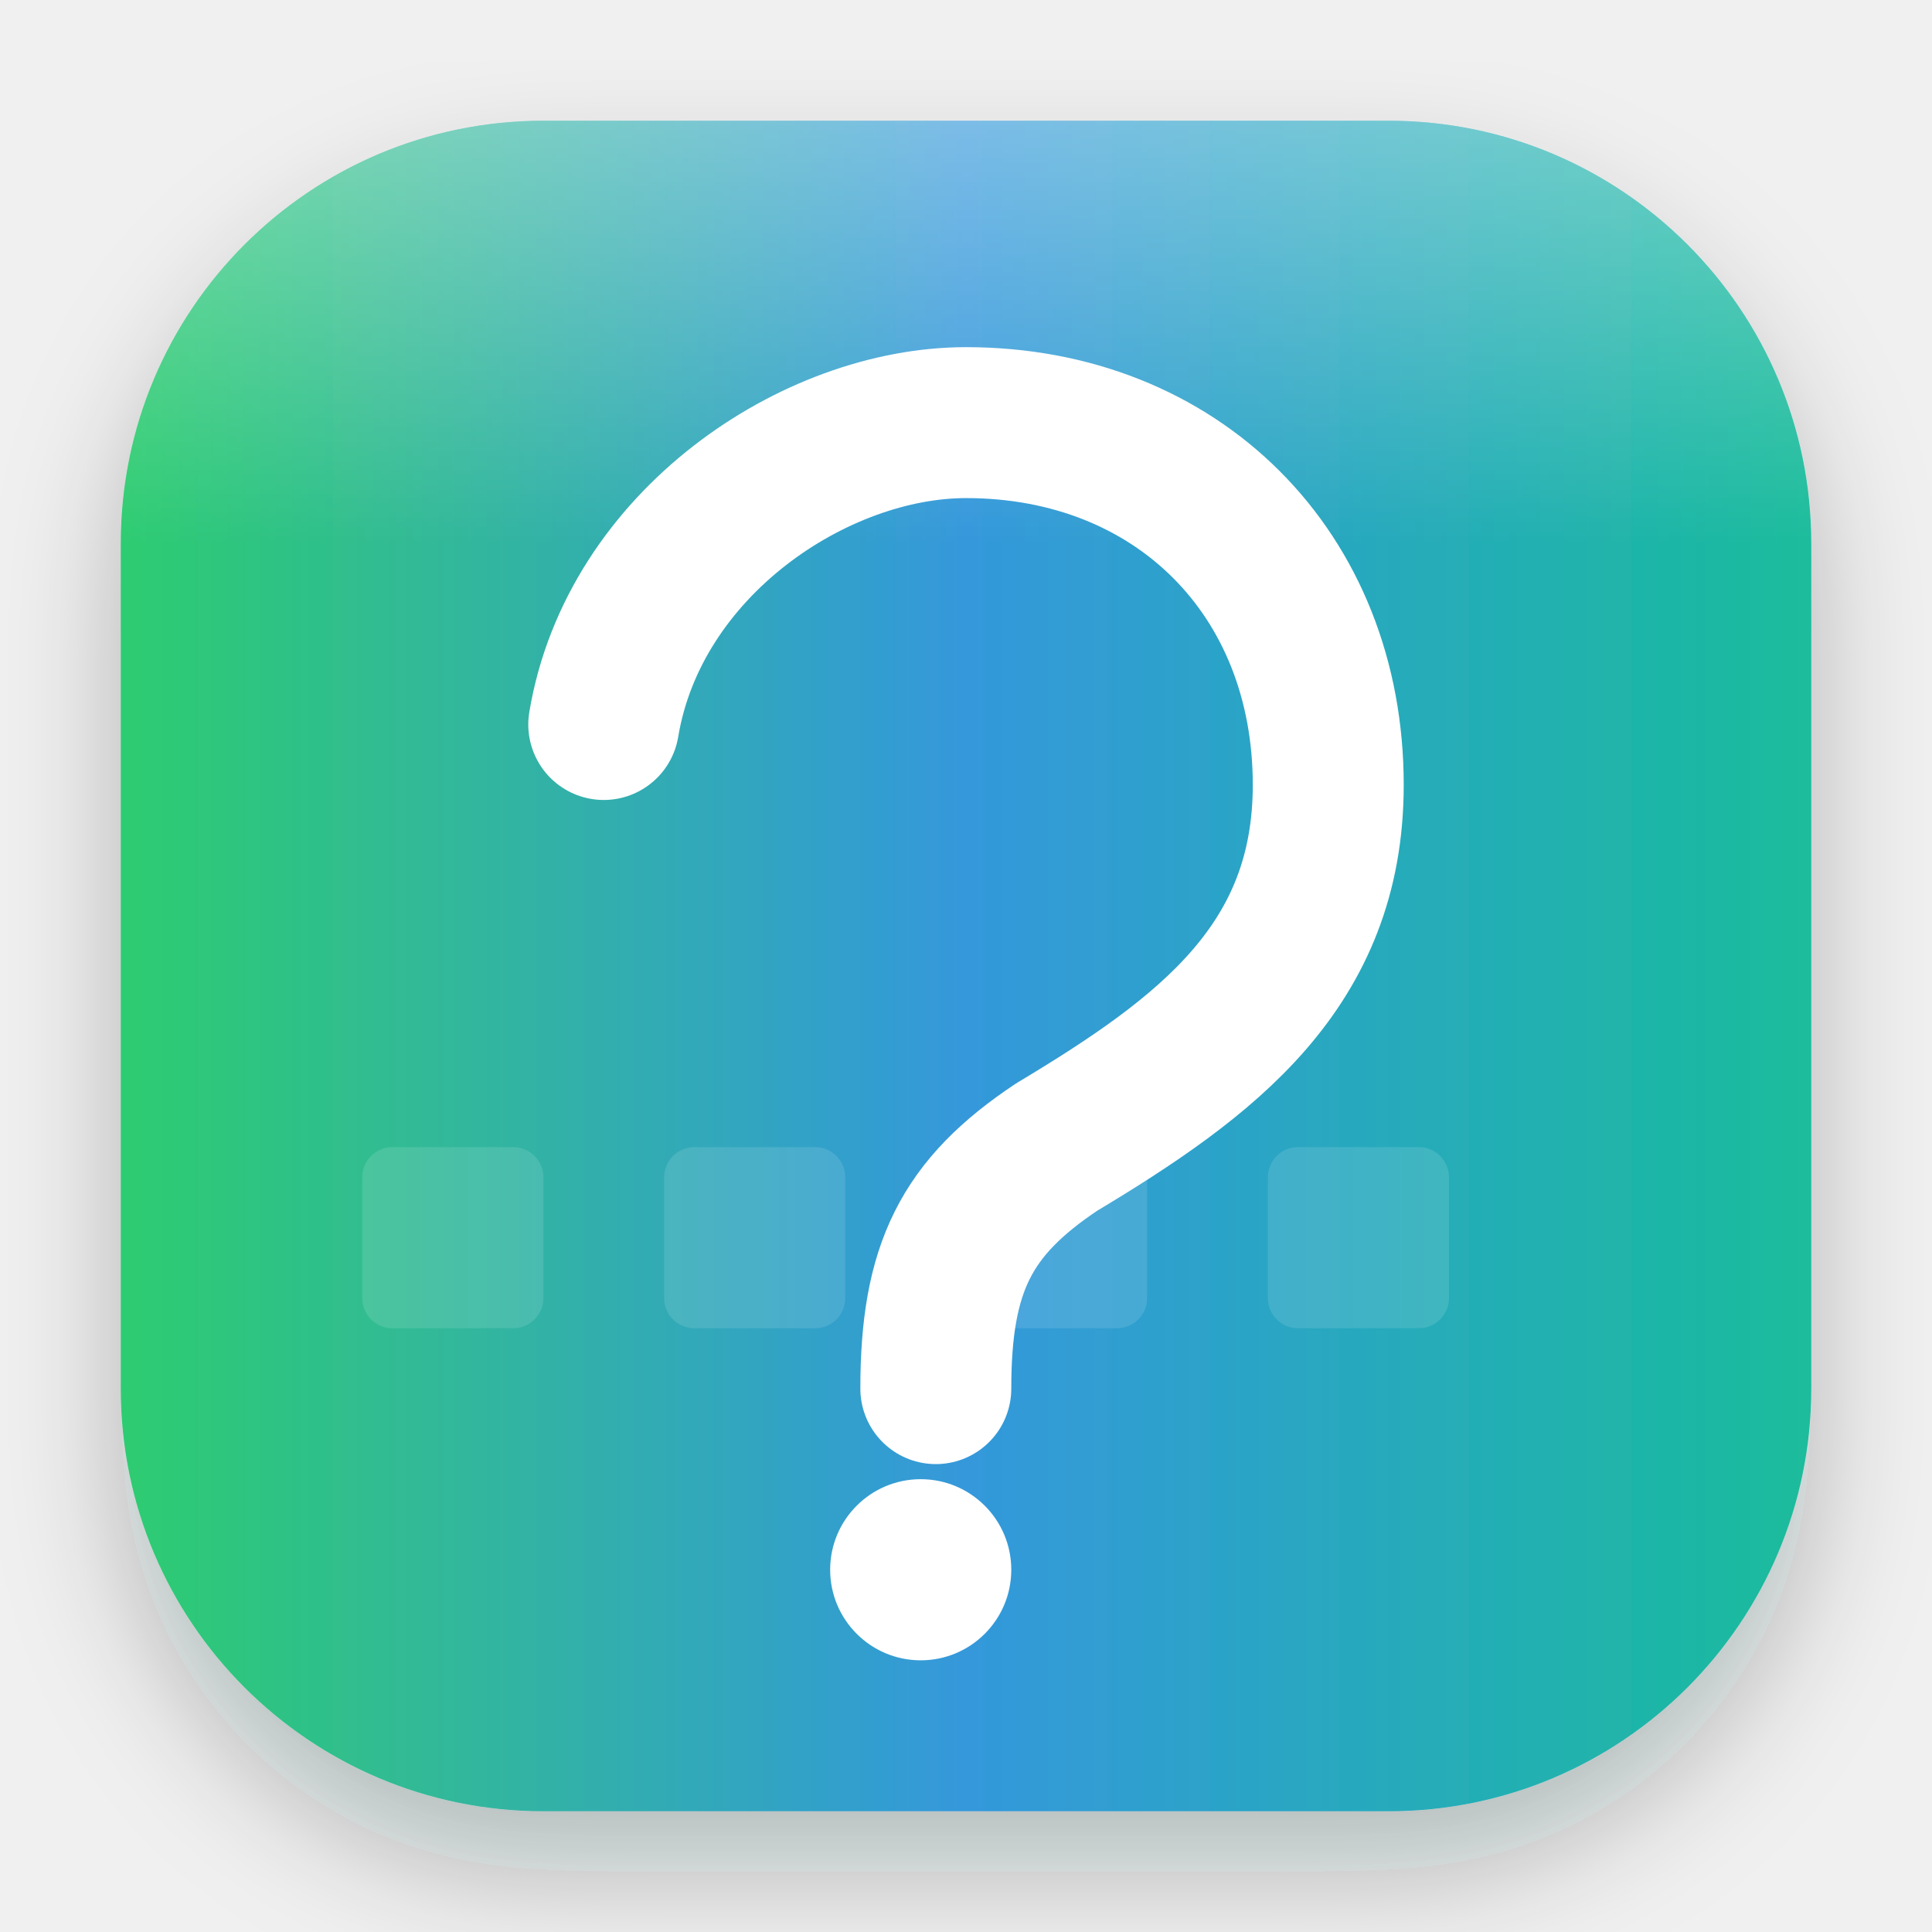
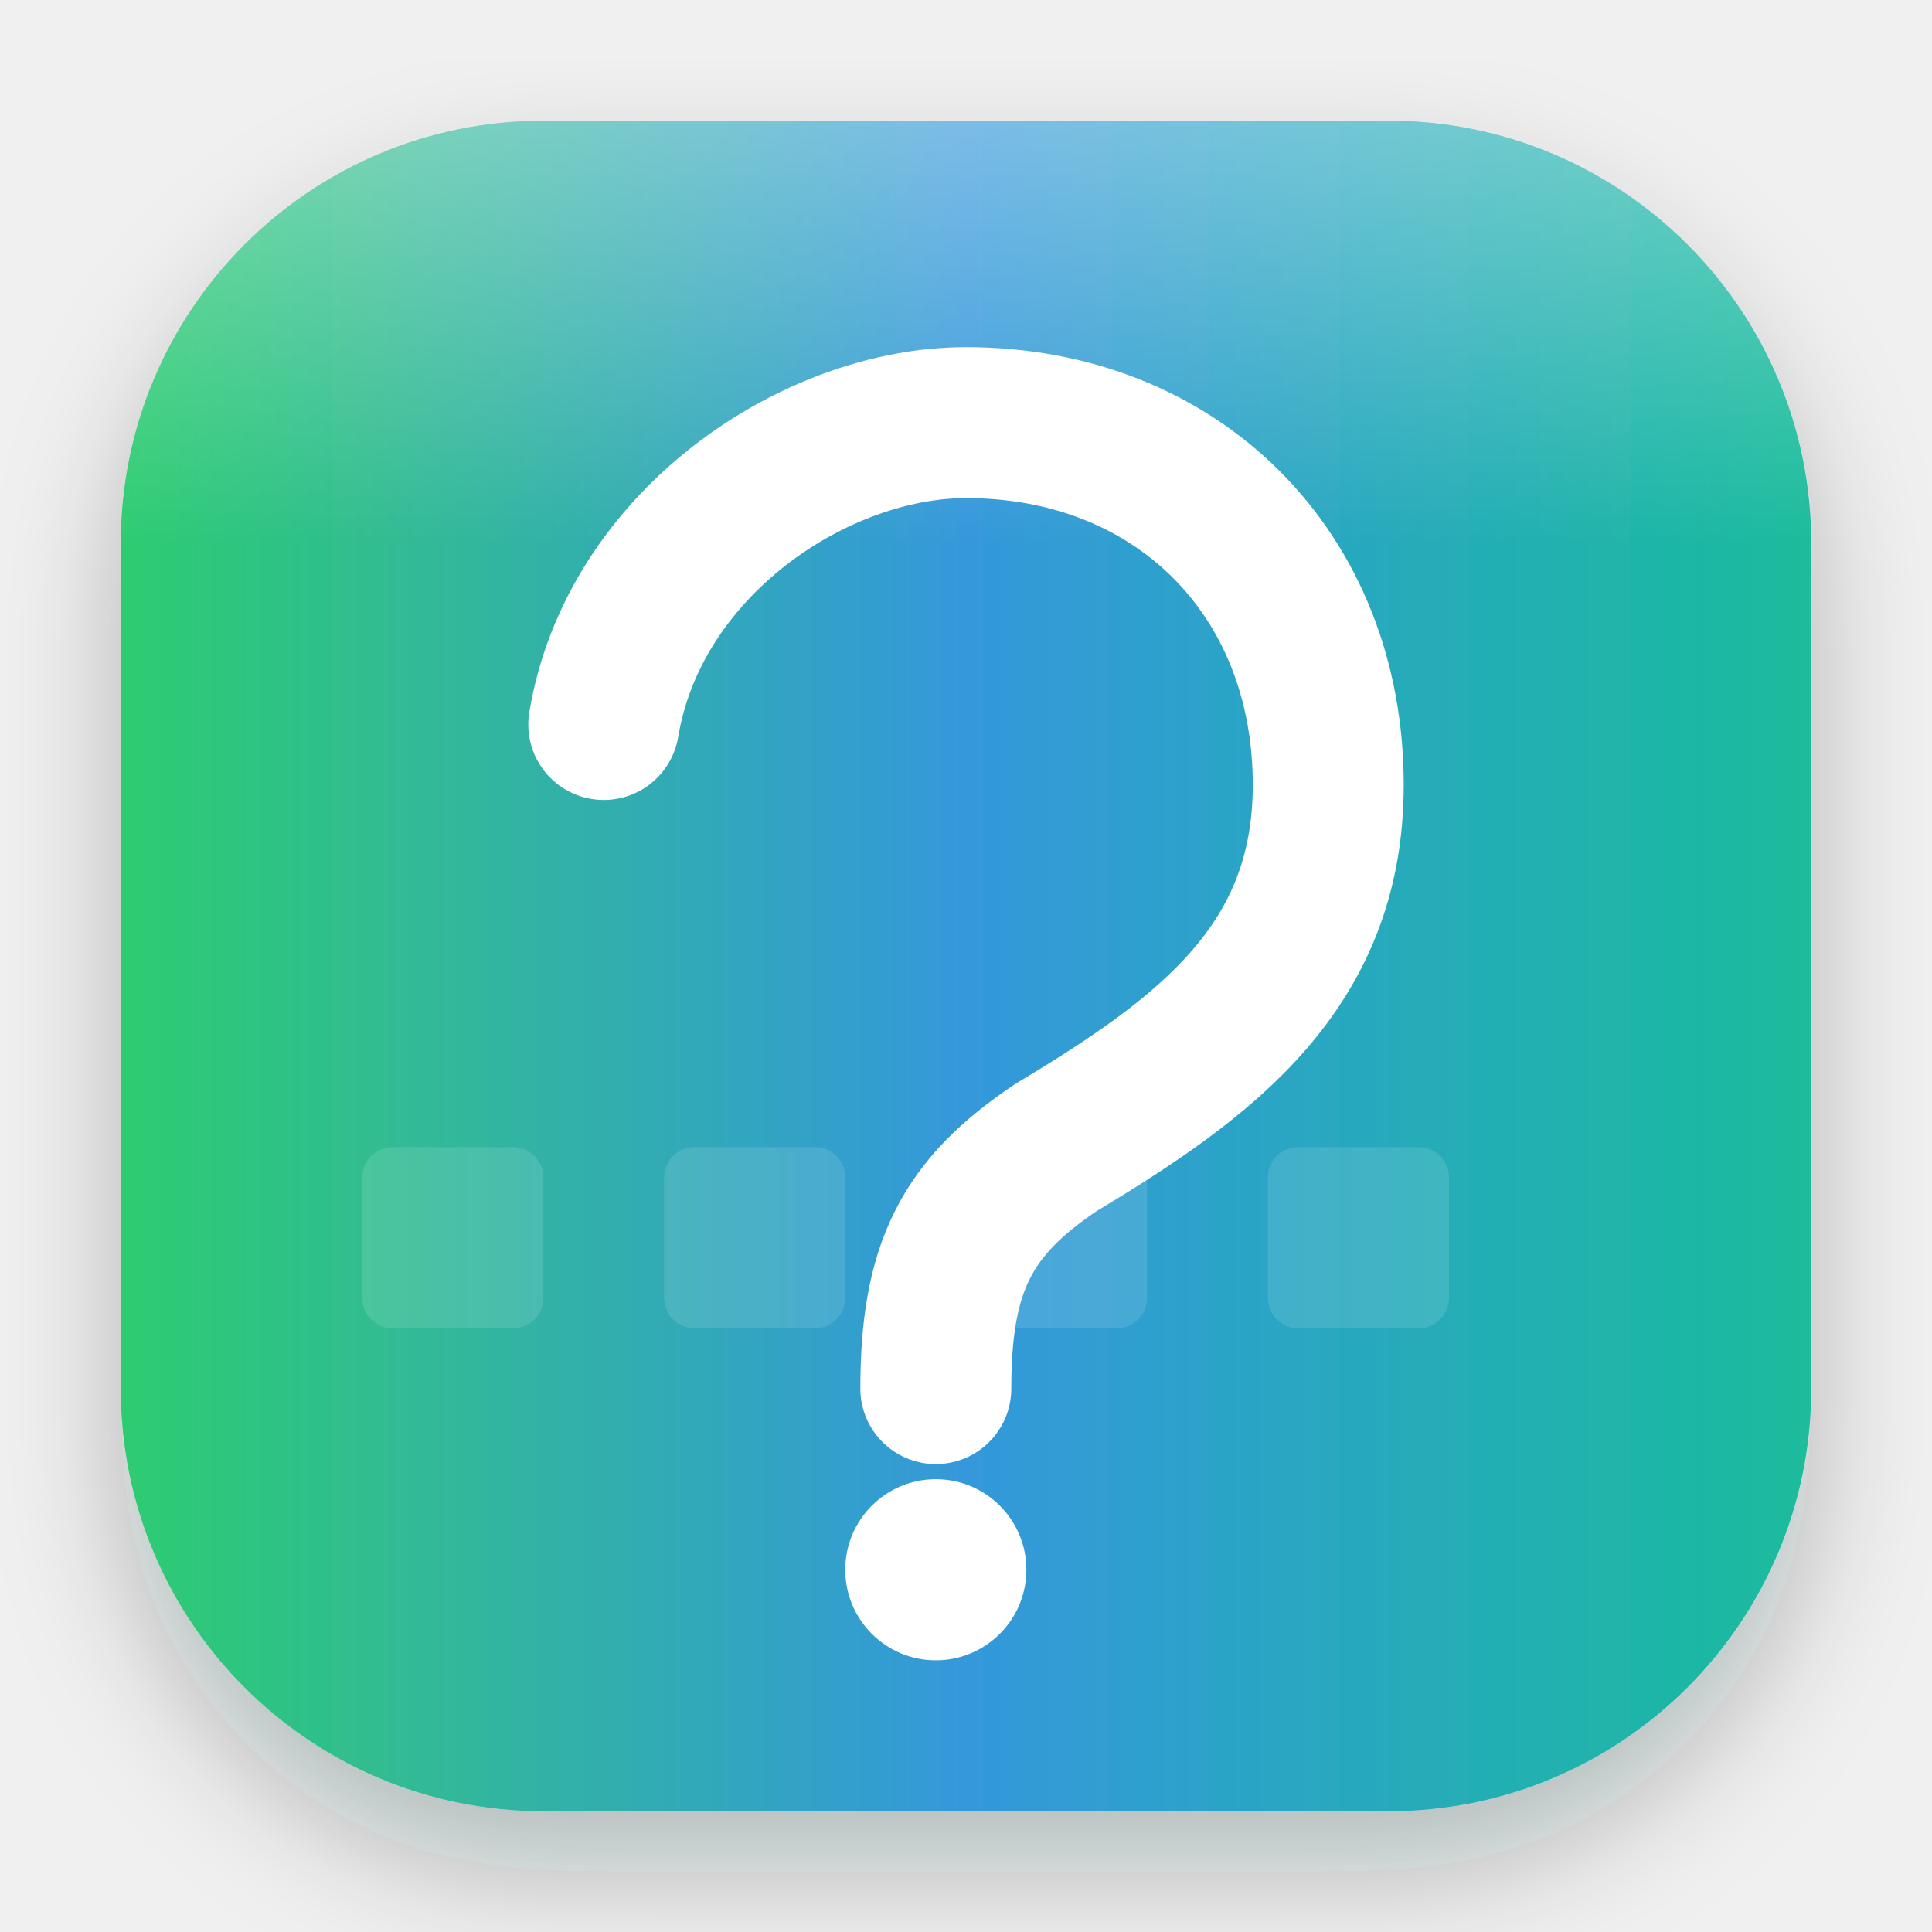
<svg xmlns="http://www.w3.org/2000/svg" viewBox="0 0 64 64" width="64" height="64" role="img" aria-label="Jeopardy icon">
  <defs>
    <linearGradient id="g" x1="0%" y1="0%" x2="100%" y2="0%">
      <stop offset="0%" stop-color="#2ecc71" />
      <stop offset="50%" stop-color="#3498db" />
      <stop offset="100%" stop-color="#1abc9c" />
    </linearGradient>
    <linearGradient id="gloss" x1="0" y1="0" x2="0" y2="1">
      <stop offset="0" stop-color="#ffffff" stop-opacity="0.35" />
      <stop offset="0.5" stop-color="#ffffff" stop-opacity="0" />
    </linearGradient>
    <filter id="shadow" x="-20%" y="-20%" width="140%" height="140%">
      <feDropShadow dx="0" dy="2" stdDeviation="2" flood-color="#0f172a" flood-opacity="0.25" />
    </filter>
  </defs>
  <rect x="4" y="4" width="56" height="56" rx="14" fill="url(#g)" filter="url(#shadow)" />
  <rect x="4" y="4" width="56" height="28" rx="14" fill="url(#gloss)" />
  <g opacity="0.12" fill="#ffffff">
    <rect x="12" y="38" width="6" height="6" rx="1" />
    <rect x="22" y="38" width="6" height="6" rx="1" />
    <rect x="32" y="38" width="6" height="6" rx="1" />
    <rect x="42" y="38" width="6" height="6" rx="1" />
  </g>
  <path d="M20 24c1-6 7-10 12-10 7 0 12 5 12 12 0 6-4 9-9 12-3 2-4 4-4 8" fill="none" stroke="#ffffff" stroke-width="5" stroke-linecap="round" stroke-linejoin="round" />
-   <circle cx="30.5" cy="52" r="3" fill="#ffffff" />
+   <circle cx="31" cy="52" r="3" fill="#ffffff" />
</svg>
